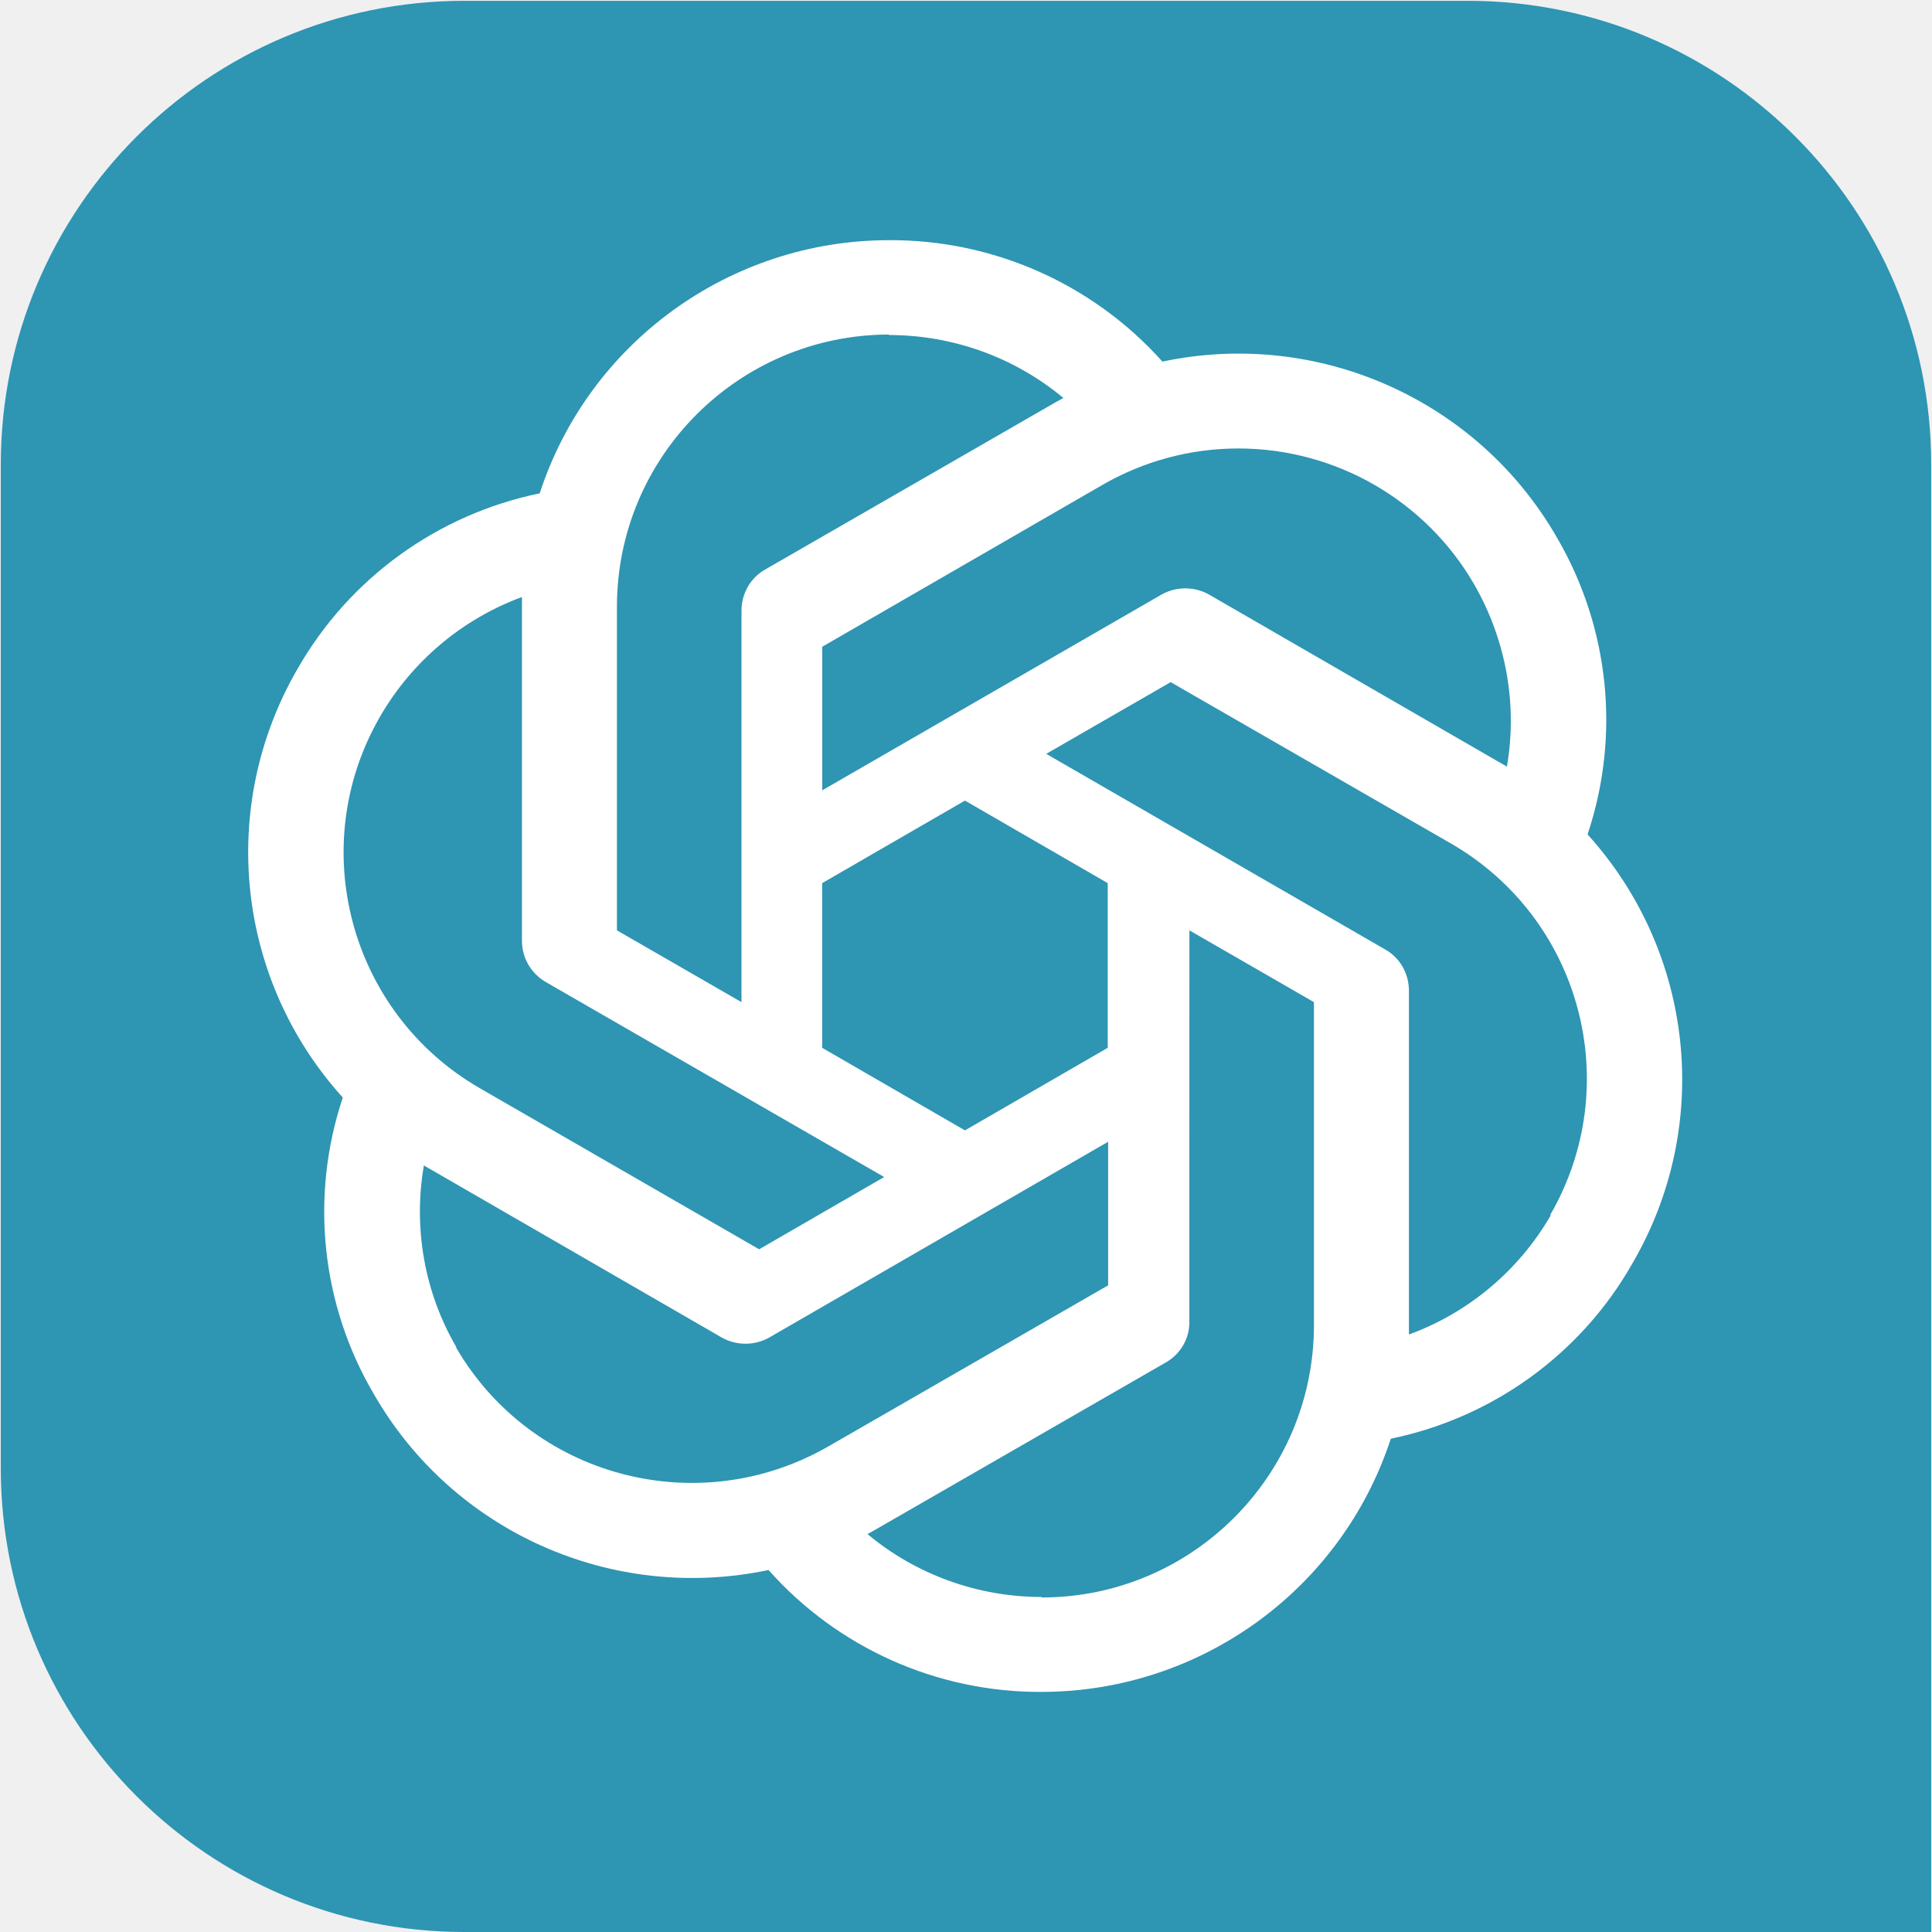
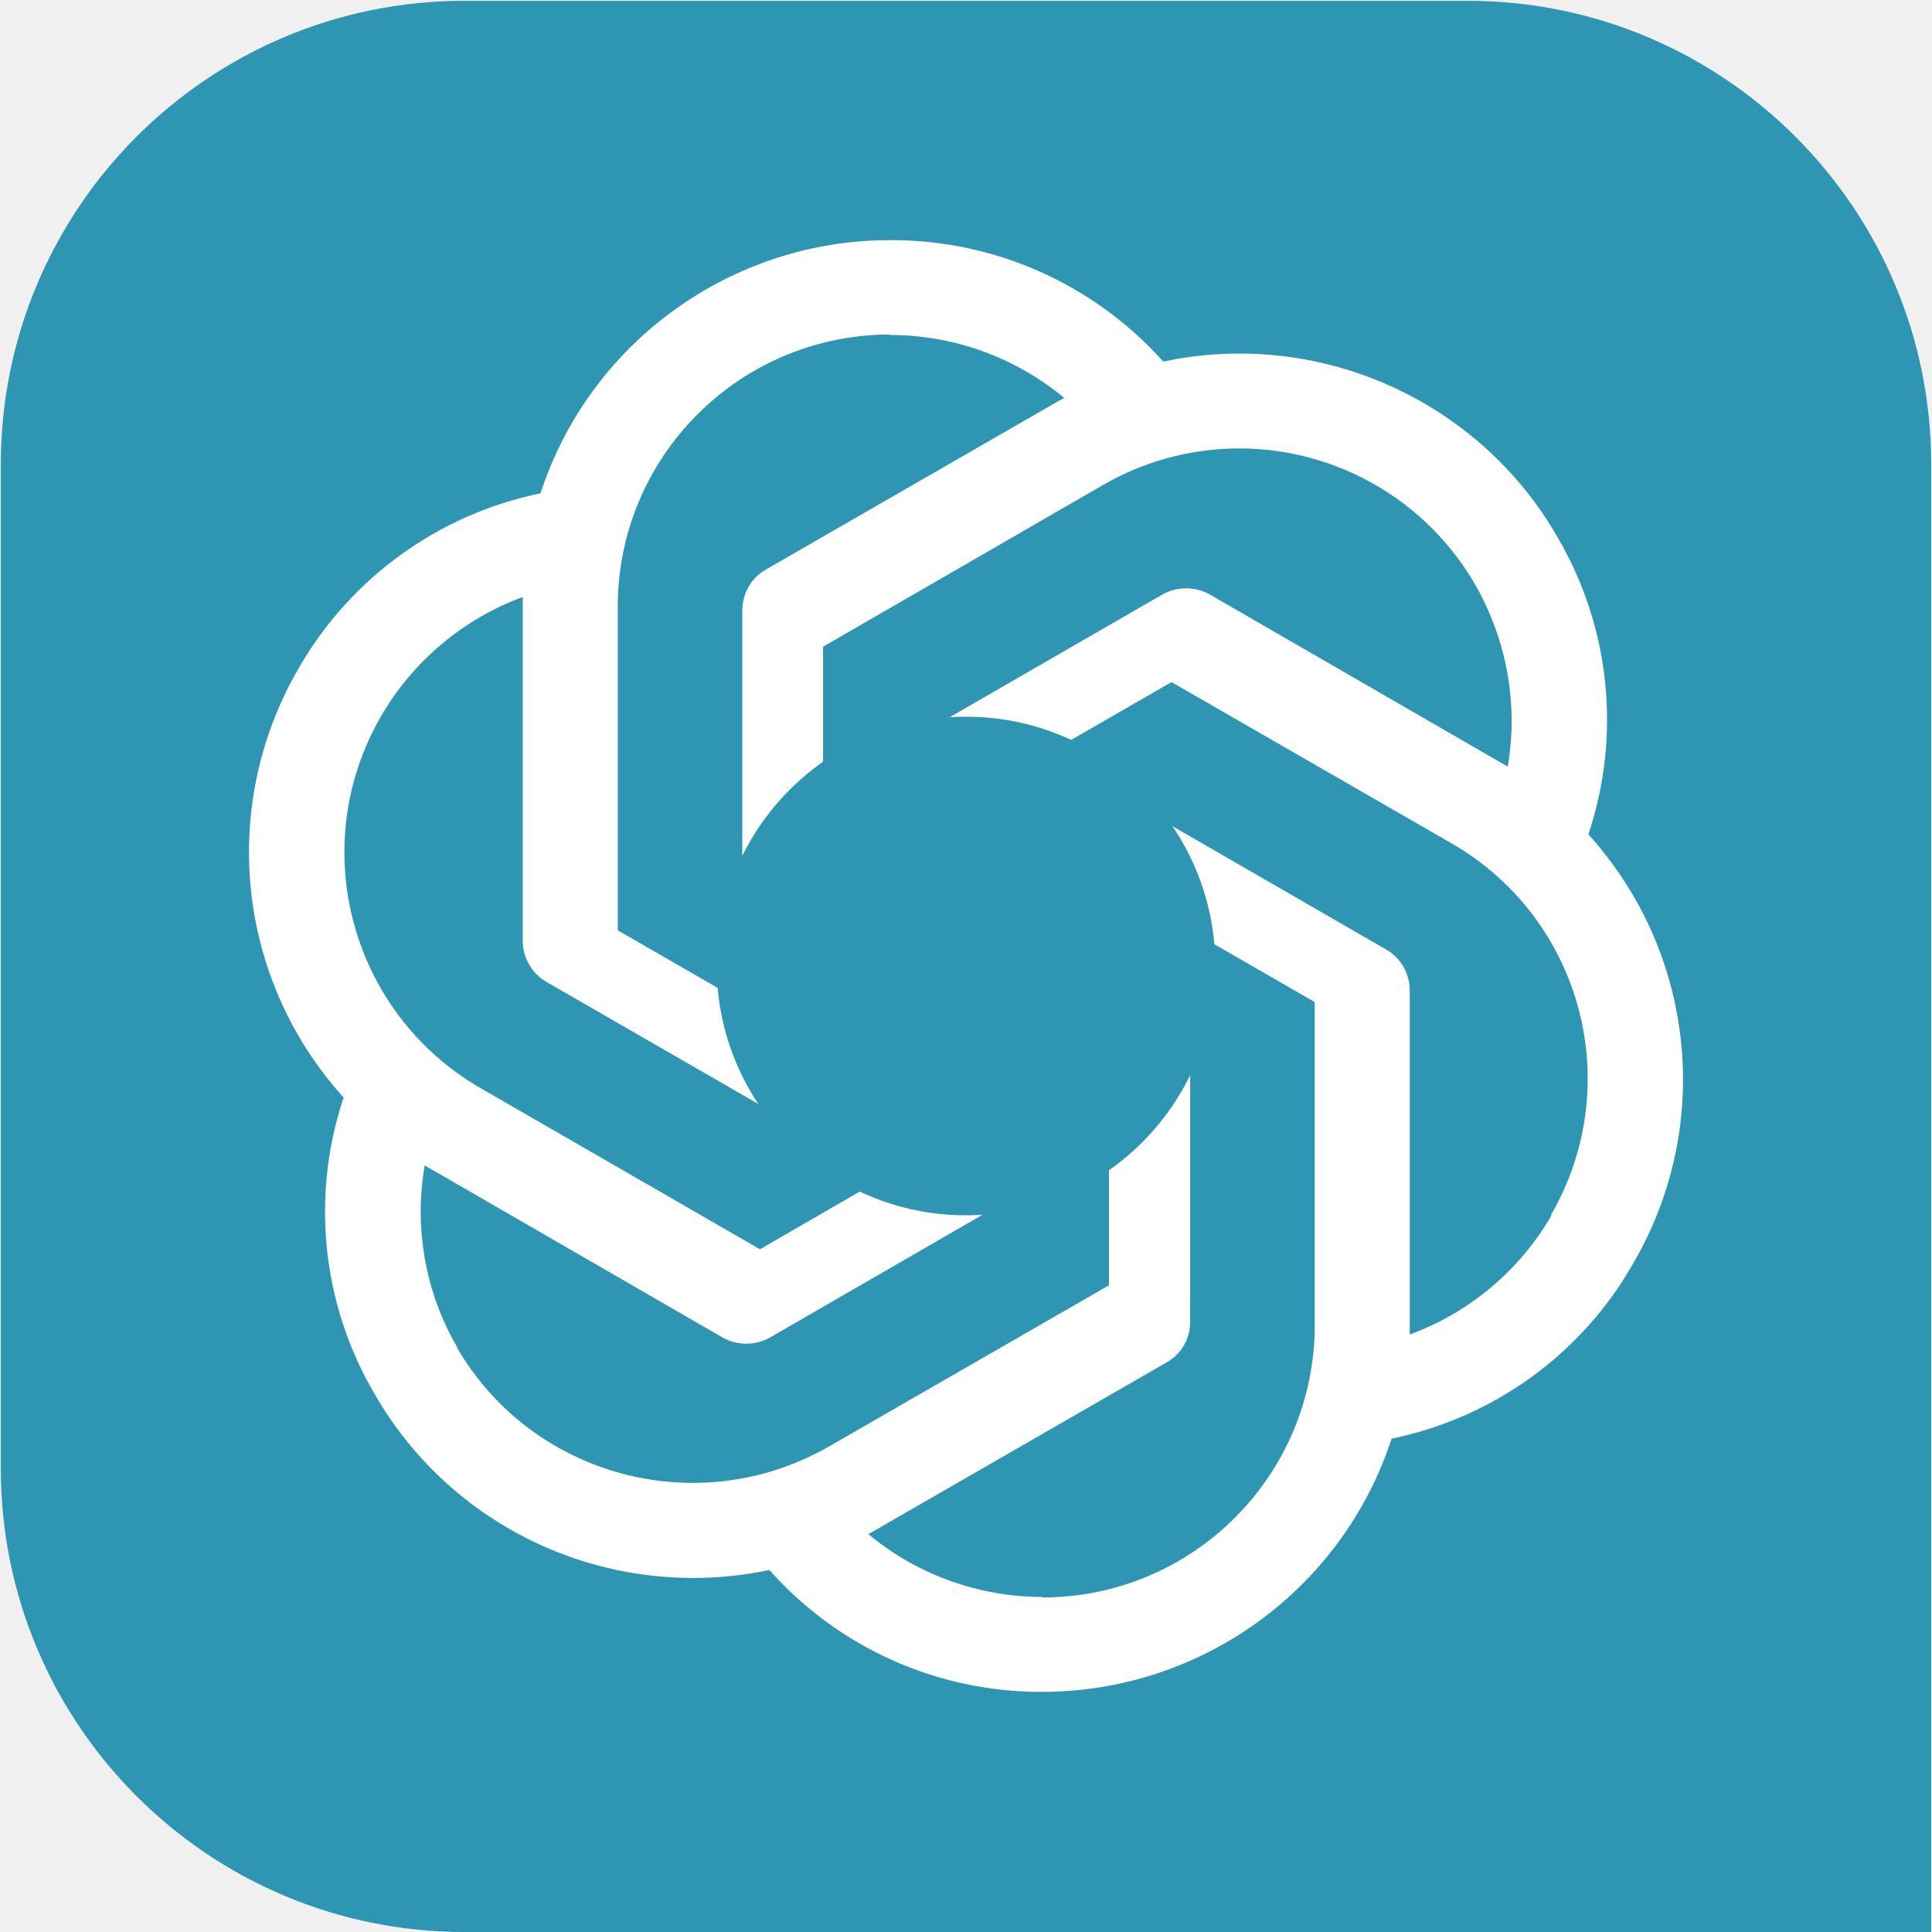
- <svg xmlns="http://www.w3.org/2000/svg" viewBox="0 0 2406 2406">
-   <path d="M1 578.4C1 259.5 259.5 1 578.4 1h1249.1c319 0 577.5 258.5 577.5 577.4V2406H578.4C259.5 2406 1 2147.5 1 1828.6V578.4z" fill="#2e95b3" />
-   <path d="M1107.3 299.1c-198 0-373.9 127.3-435.2 315.3C544.8 640.6 434.9 720.2 370.5 833c-99.3 171.4-76.6 386.9 56.4 533.8-41.1 123.1-27 257.7 38.6 369.2 98.7 172 297.3 260.2 491.6 219.2 86.1 97 209.8 152.3 339.6 151.8 198 0 373.9-127.3 435.3-315.3 127.5-26.3 237.2-105.9 301-218.5 99.9-171.4 77.2-386.9-55.8-533.9v-.6c41.1-123.1 27-257.8-38.6-369.8-98.7-171.4-297.3-259.6-491-218.6-86.6-96.8-210.5-151.8-340.3-151.2zm0 117.5-.6.6c79.7 0 156.3 27.5 217.6 78.4-2.5 1.2-7.4 4.3-11 6.1L952.8 709.3c-18.4 10.4-29.4 30-29.4 51.4V1248l-155.1-89.4V755.8c-.1-187.1 151.6-338.9 339-339.2zm434.2 141.9c121.6-.2 234 64.5 294.7 169.8 39.2 68.6 53.9 148.8 40.4 226.5-2.5-1.8-7.3-4.3-10.4-6.1l-360.4-208.2c-18.4-10.4-41-10.4-59.4 0L1024 984.2V805.4L1372.7 604c51.3-29.7 109.5-45.4 168.8-45.5zM650 743.5v427.9c0 21.4 11 40.4 29.4 51.4l421.7 243-155.7 90L597.2 1355c-162-93.8-217.4-300.9-123.8-462.8C513.1 823.6 575.5 771 650 743.5zm807.9 106 348.8 200.8c162.5 93.7 217.6 300.6 123.8 462.8l.6.6c-39.8 68.6-102.4 121.2-176.5 148.2v-428c0-21.4-11-41-29.4-51.4l-422.3-243.7 155-89.3zM1201.7 997l177.8 102.8v205.1l-177.8 102.8-177.8-102.8v-205.1L1201.7 997zm279.5 161.6 155.1 89.4v402.2c0 187.3-152 339.2-339 339.2v-.6c-79.1 0-156.3-27.6-217-78.4 2.5-1.2 8-4.3 11-6.1l360.4-207.5c18.4-10.4 30-30 29.4-51.4l.1-486.8zM1380 1421.9v178.8l-348.8 200.8c-162.5 93.1-369.6 38-463.4-123.7h.6c-39.8-68-54-148.8-40.5-226.5 2.5 1.8 7.4 4.3 10.4 6.1l360.4 208.2c18.4 10.4 41 10.4 59.4 0l421.9-243.7z" fill="white" />
+ <svg xmlns="http://www.w3.org/2000/svg" viewBox="0 0 2406 2406" version="1.1" id="svg146">
+   <defs id="defs150" />
+   <path d="M1 578.4C1 259.5 259.5 1 578.4 1h1249.1c319 0 577.5 258.5 577.5 577.4V2406H578.4C259.5 2406 1 2147.5 1 1828.6V578.4z" fill="#2e95b3" id="path142" />
+   <path d="m 1108.31,299.051 c -198,0 -373.9,127.3 -435.2,315.3 -127.3,26.2 -237.2,105.8 -301.6,218.6 -99.3,171.4 -76.6,386.9 56.4,533.8 -41.1,123.1 -27,257.7 38.6,369.2 98.7,172 297.3,260.2 491.6,219.2 86.1,97 209.8,152.3 339.6,151.8 198,0 373.9,-127.3 435.3,-315.3 127.5,-26.3 237.2,-105.9 301,-218.5 99.9,-171.4 77.2,-386.9 -55.8,-533.9 v -0.6 c 41.1,-123.1 27,-257.8 -38.6,-369.8 -98.7,-171.4 -297.3,-259.6 -491,-218.6 -86.6,-96.8 -210.5,-151.8 -340.3,-151.2 z m 0,117.5 -0.6,0.6 c 79.7,0 156.3,27.5 217.6,78.4 -2.5,1.2 -7.4,4.3 -11,6.1 l -360.5,207.6 c -18.4,10.4 -29.4,30 -29.4,51.4 v 487.3 l -155.1,-89.4 V 755.751 c -0.1,-187.1 151.6,-338.9 339,-339.2 z m 434.2,141.9 c 121.6,-0.2 234,64.5 294.7,169.8 39.2,68.6 53.9,148.8 40.4,226.5 -2.5,-1.8 -7.3,-4.3 -10.4,-6.1 l -360.4,-208.2 c -18.4,-10.4 -41,-10.4 -59.4,0 l -422.4,243.7 v -178.8 l 348.7,-201.4 c 51.3,-29.7 109.5,-45.4 168.8,-45.5 z m -891.5,185 v 427.9 c 0,21.4 11,40.4 29.4,51.4 l 421.7,243 -155.7,90 -348.2,-200.8 c -162,-93.8 -217.4,-300.9 -123.8,-462.8 39.7,-68.6 102.1,-121.2 176.6,-148.7 z m 807.9,106 348.8,200.8 c 162.5,93.7 217.6,300.6 123.8,462.8 l 0.6,0.6 c -39.8,68.6 -102.4,121.2 -176.5,148.2 v -428 c 0,-21.4 -11,-41 -29.4,-51.4 l -422.3,-243.7 z m -256.2,147.5 177.8,102.8 v 205.1 l -177.8,102.8 -177.8,-102.8 v -205.1 z m 279.5,161.6 155.1,89.4 v 402.2 c 0,187.3 -152,339.2 -339,339.2 v -0.6 c -79.1,0 -156.3,-27.6 -217,-78.4 2.5,-1.2 8,-4.3 11,-6.1 l 360.4,-207.5 c 18.4,-10.4 30,-30 29.4,-51.4 z m -101.2,263.3 v 178.8 l -348.8,200.8 c -162.5,93.1 -369.6,38 -463.4,-123.7 h 0.6 c -39.8,-68 -54,-148.8 -40.5,-226.5 2.5,1.8 7.4,4.3 10.4,6.1 l 360.4,208.2 c 18.4,10.4 41,10.4 59.4,0 z" fill="#ffffff" id="path144" />
+   <ellipse style="fill:none;fill-opacity:1;stroke:none;stroke-width:0.847" id="path1229" cx="373.139" cy="298.511" rx="364.184" ry="283.586" />
+   <ellipse style="fill:none;fill-opacity:1;stroke:none;stroke-width:0.847" id="path1233" cx="-650.754" cy="280.6" rx="614.933" ry="617.918" />
+   <circle style="fill:none;fill-opacity:1;stroke:none;stroke-width:0.847" id="path1235" cx="-456.722" cy="647.769" r="164.181" />
+   <ellipse style="fill:none;fill-opacity:1;stroke:none;stroke-width:0.847" id="path1237" cx="1.493" cy="735.83" rx="676.128" ry="440.304" />
+   <circle style="fill:#2e95b3;fill-opacity:1;stroke:none;stroke-width:0.583" id="path1362" cx="1203" cy="1203" r="310.452" />
</svg>
